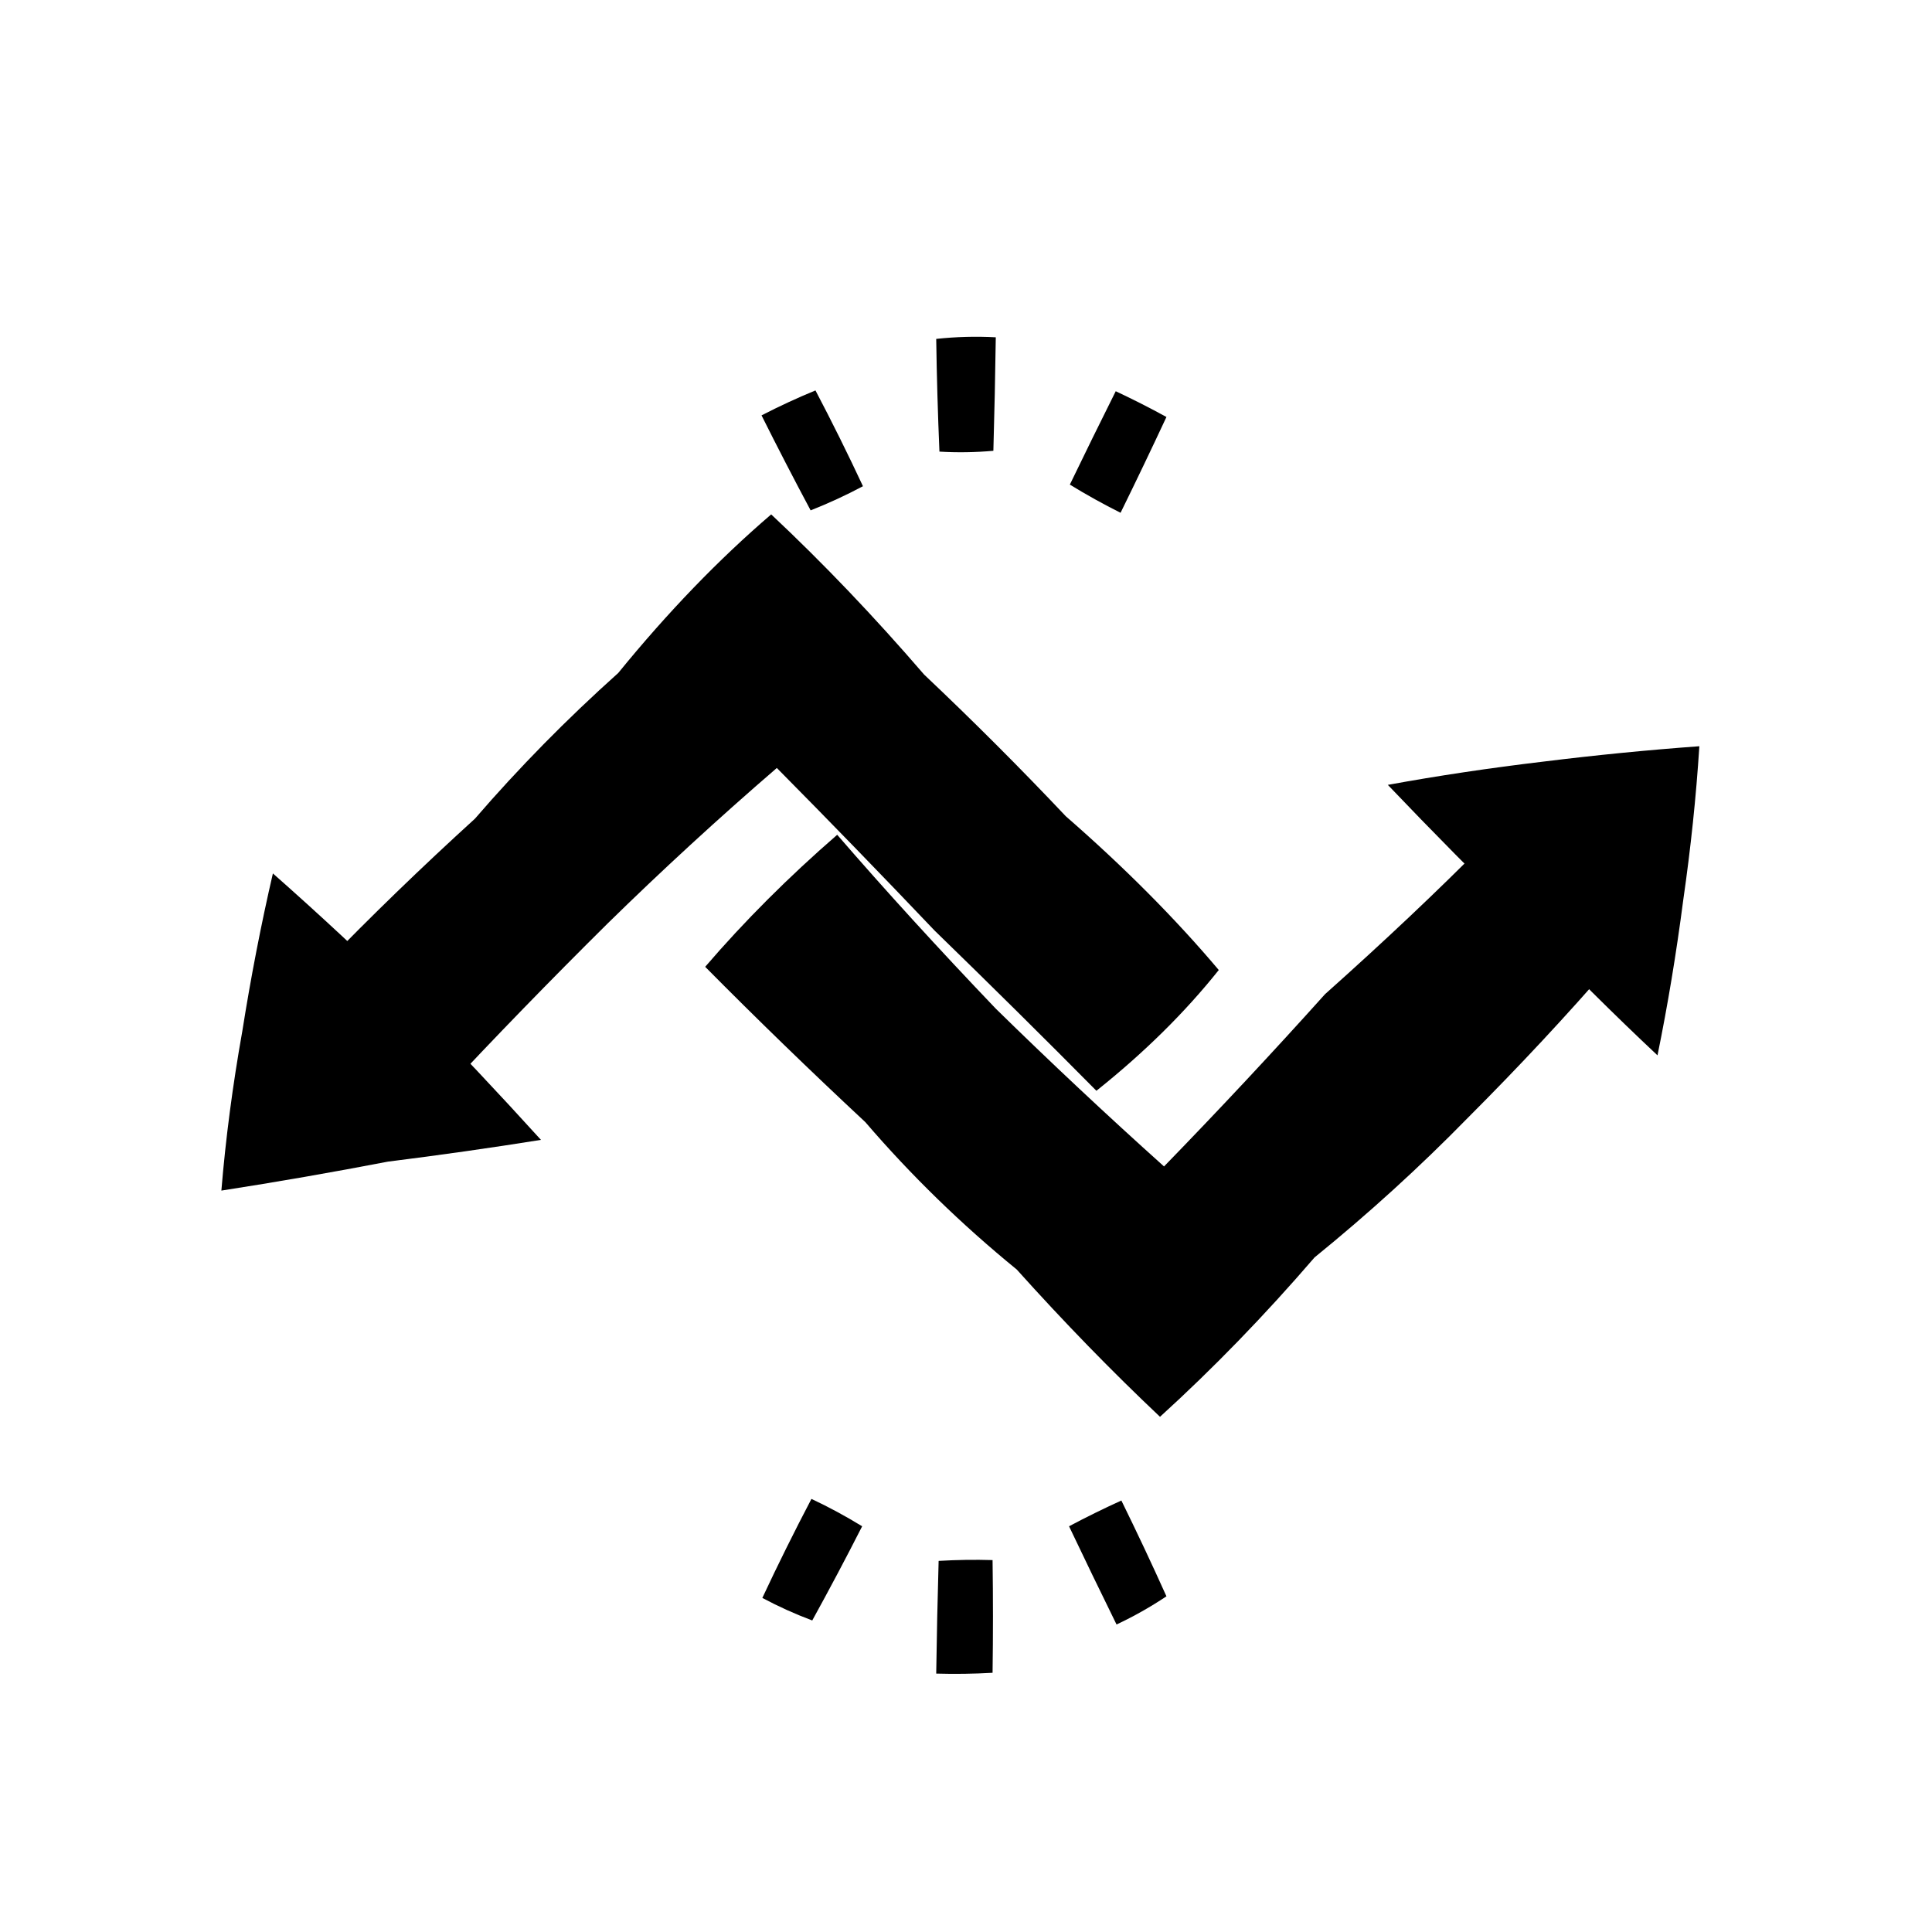
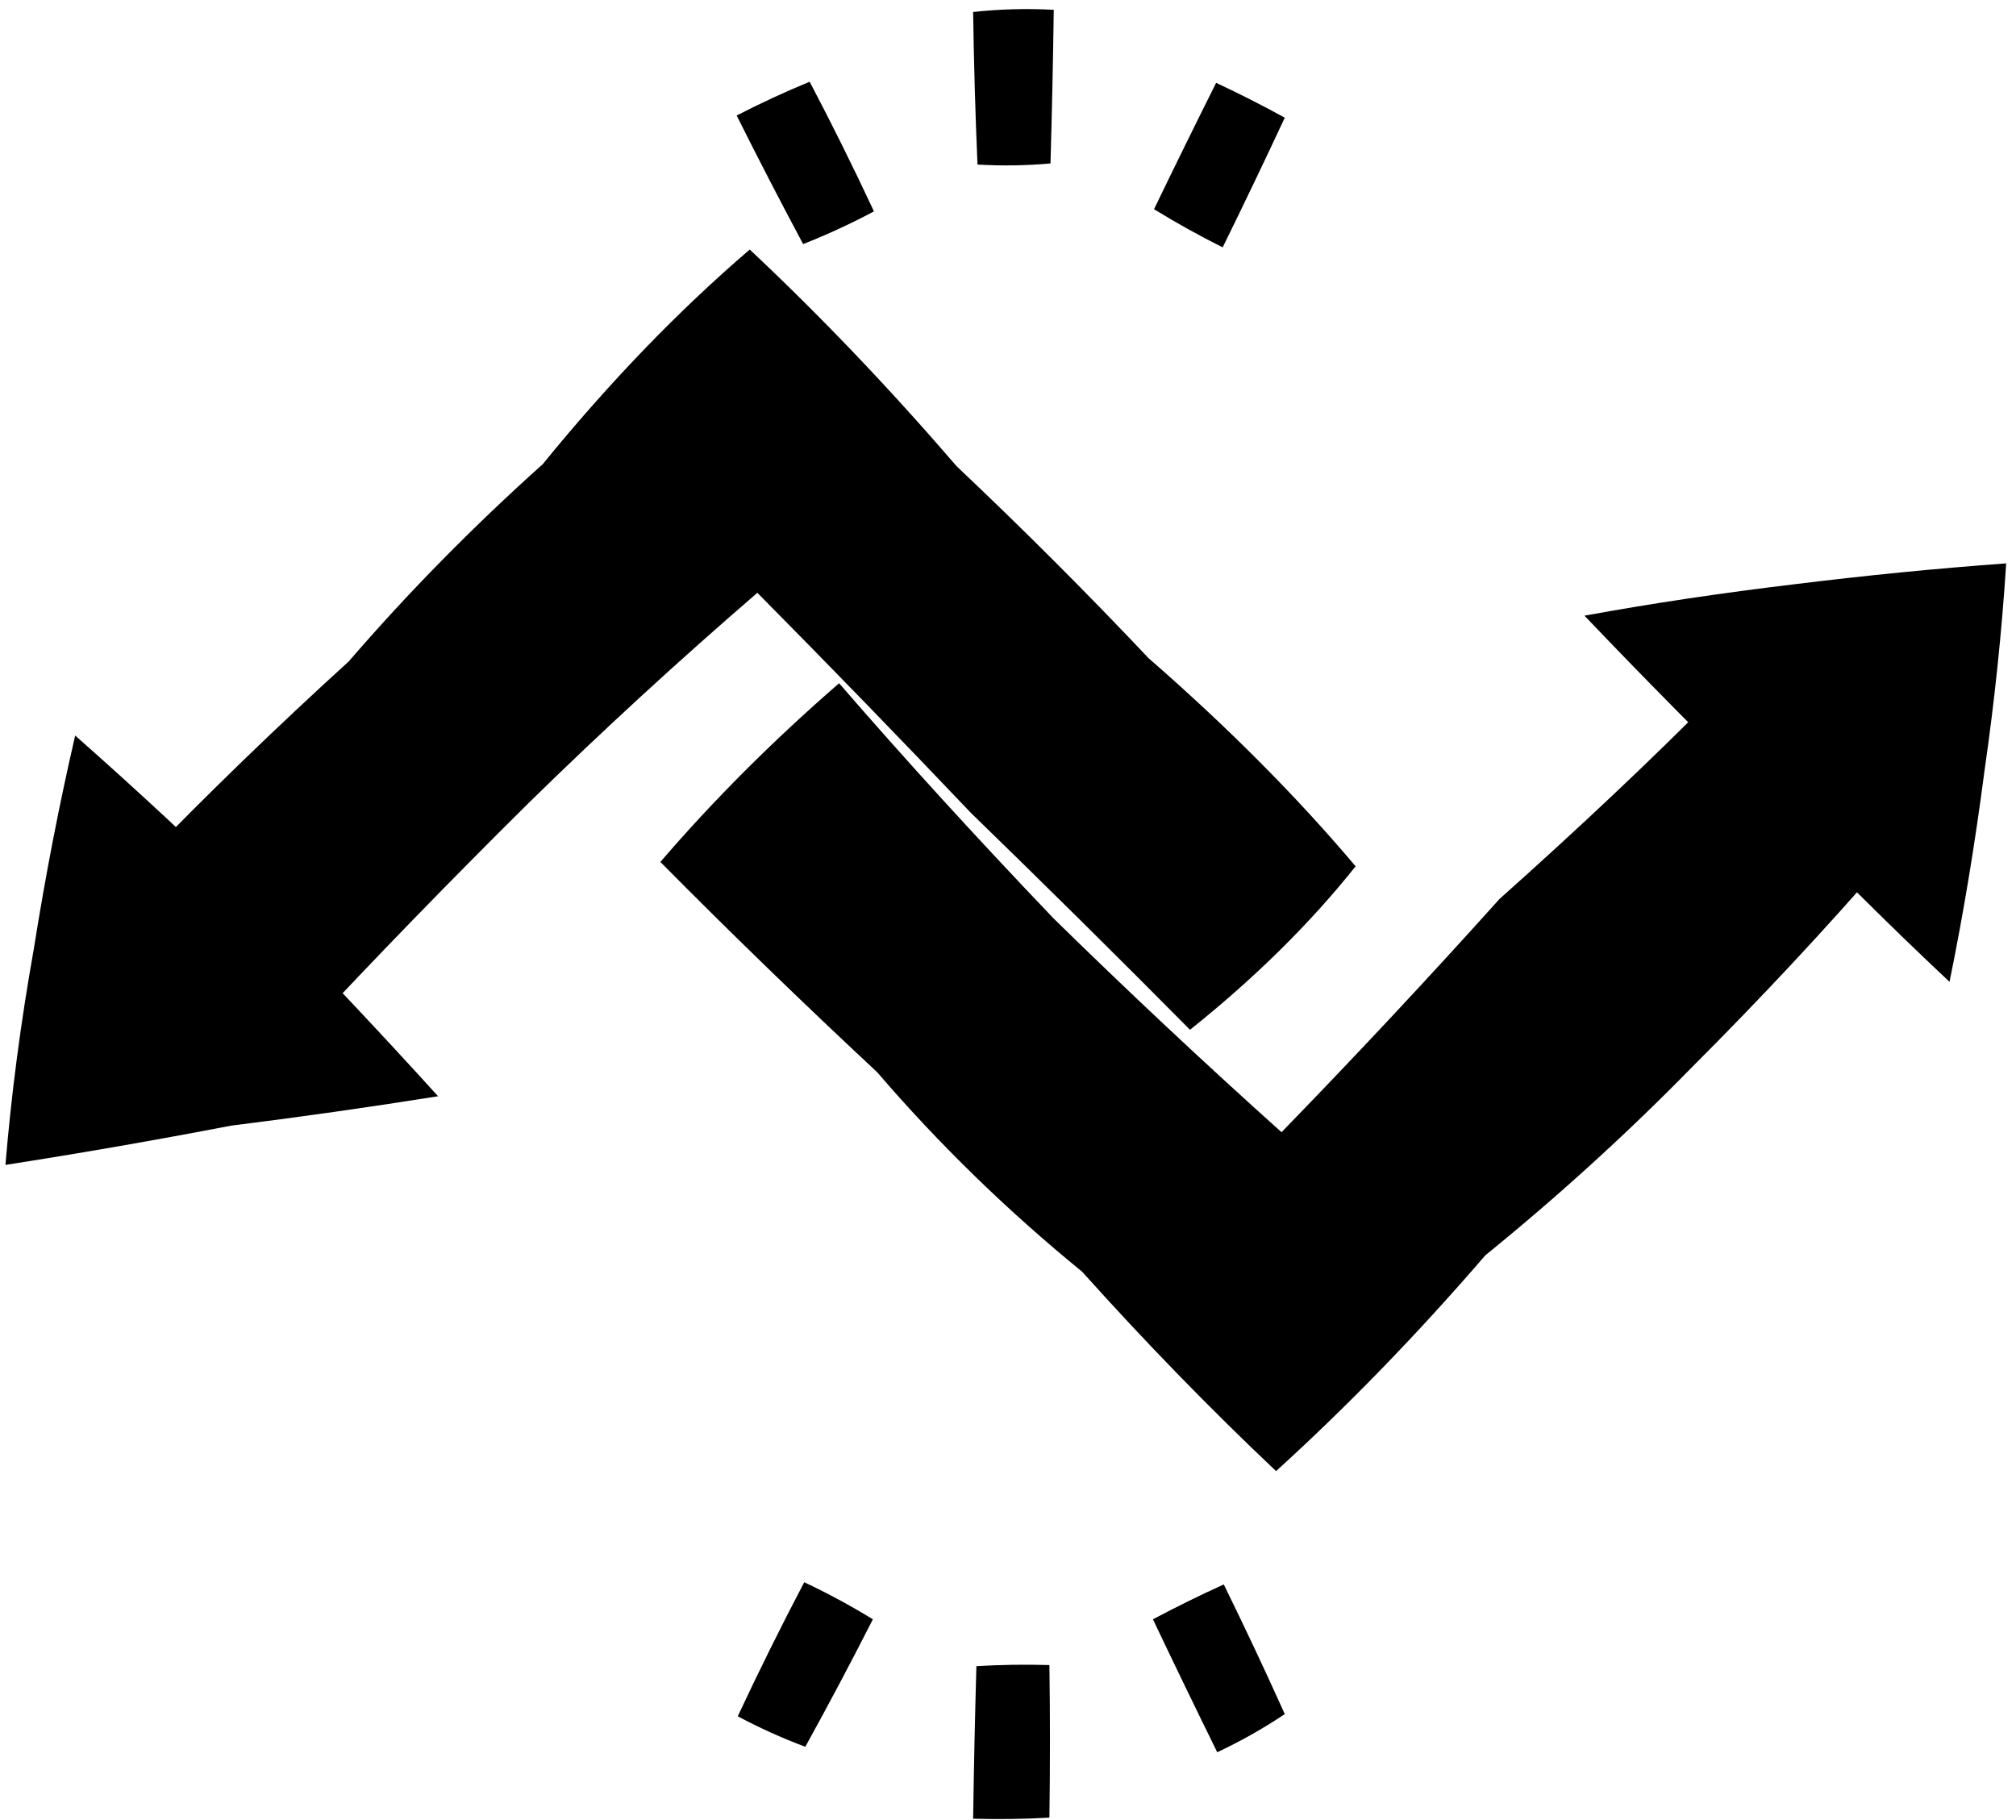
- <svg xmlns="http://www.w3.org/2000/svg" viewBox="0 0 240 240" aria-hidden="true">
+ <svg xmlns="http://www.w3.org/2000/svg" viewBox="27 41 185 167" style="--w:0.771;--h:0.696" aria-hidden="true">
  <g class="fr-a">
    <path d="M55.1 135.7 Q64.7 125.4 75.5 114.7 Q85.6 104.8 96.5 95.4 Q106.4 105.4 116.1 115.6 Q126.6 125.8 136.2 135.5 Q145.1 128.4 151.4 120.5 Q143.3 110.9 132.4 101.4 Q123.9 92.4 114.8 83.8 Q105.5 73.0 95.8 63.9 Q86.0 72.3 76.8 83.6 Q67.2 92.2 59.0 101.7 Q49.0 110.8 40.2 119.9 Q46.3 128.2 55.1 135.7Z" class="i-a" />
    <path d="M27.5 147.9 Q28.3 138.2 30.1 128.1 Q31.7 118.0 33.9 108.5 Q42.4 116.0 51.0 124.4 Q59.4 133.0 67.2 141.6 Q57.8 143.1 48.2 144.3 Q37.8 146.3 27.5 147.9Z" class="i-a" />
  </g>
  <g class="fr-b">
    <path d="M87.6 120.1 Q97.1 129.7 107.5 139.4 Q116.0 149.3 126.3 157.7 Q135.1 167.5 144.1 176.0 Q154.0 167.0 163.3 156.2 Q173.4 148.0 182.3 138.9 Q191.9 129.3 200.2 119.7 Q194.0 111.7 184.5 104.7 Q175.7 113.6 164.6 123.5 Q154.9 134.3 144.6 144.9 Q133.9 135.3 123.7 125.3 Q113.0 114.1 104.0 103.7 Q94.9 111.6 87.6 120.1Z" class="i-b" />
    <path d="M211.1 92.7 Q210.5 102.1 209.1 111.8 Q207.8 121.8 205.9 131.1 Q197.8 123.5 189.5 114.8 Q180.6 106.1 172.4 97.5 Q181.7 95.8 191.8 94.6 Q201.5 93.4 211.1 92.7Z" class="i-b" />
  </g>
  <g class="fr-k">
    <path d="M94.6 51.6 Q97.6 57.6 100.7 63.4 Q104.0 62.1 107.2 60.4 Q104.4 54.4 101.3 48.5 Q97.9 49.9 94.6 51.6Z" class="i-k" />
    <path d="M116.3 42.1 Q116.4 49.1 116.7 56.1 Q120.0 56.3 123.4 56.0 Q123.6 49.0 123.7 41.9 Q120.0 41.7 116.3 42.1Z" class="i-k" />
    <path d="M138.6 48.6 Q135.7 54.4 132.9 60.2 Q136.0 62.1 139.2 63.7 Q142.1 57.8 144.9 51.8 Q141.8 50.1 138.6 48.6Z" class="i-k" />
    <path d="M100.9 201.3 Q104.1 195.5 107.1 189.6 Q104.0 187.7 100.8 186.2 Q97.6 192.3 94.7 198.5 Q97.7 200.1 100.9 201.3Z" class="i-k" />
    <path d="M123.3 207.8 Q123.4 200.8 123.3 193.8 Q120.0 193.7 116.6 193.9 Q116.4 200.9 116.3 207.9 Q119.8 208.0 123.3 207.8Z" class="i-k" />
    <path d="M144.9 198.3 Q142.2 192.3 139.3 186.4 Q136.0 187.9 132.8 189.6 Q135.7 195.7 138.7 201.8 Q141.9 200.3 144.9 198.3Z" class="i-k" />
  </g>
</svg>
